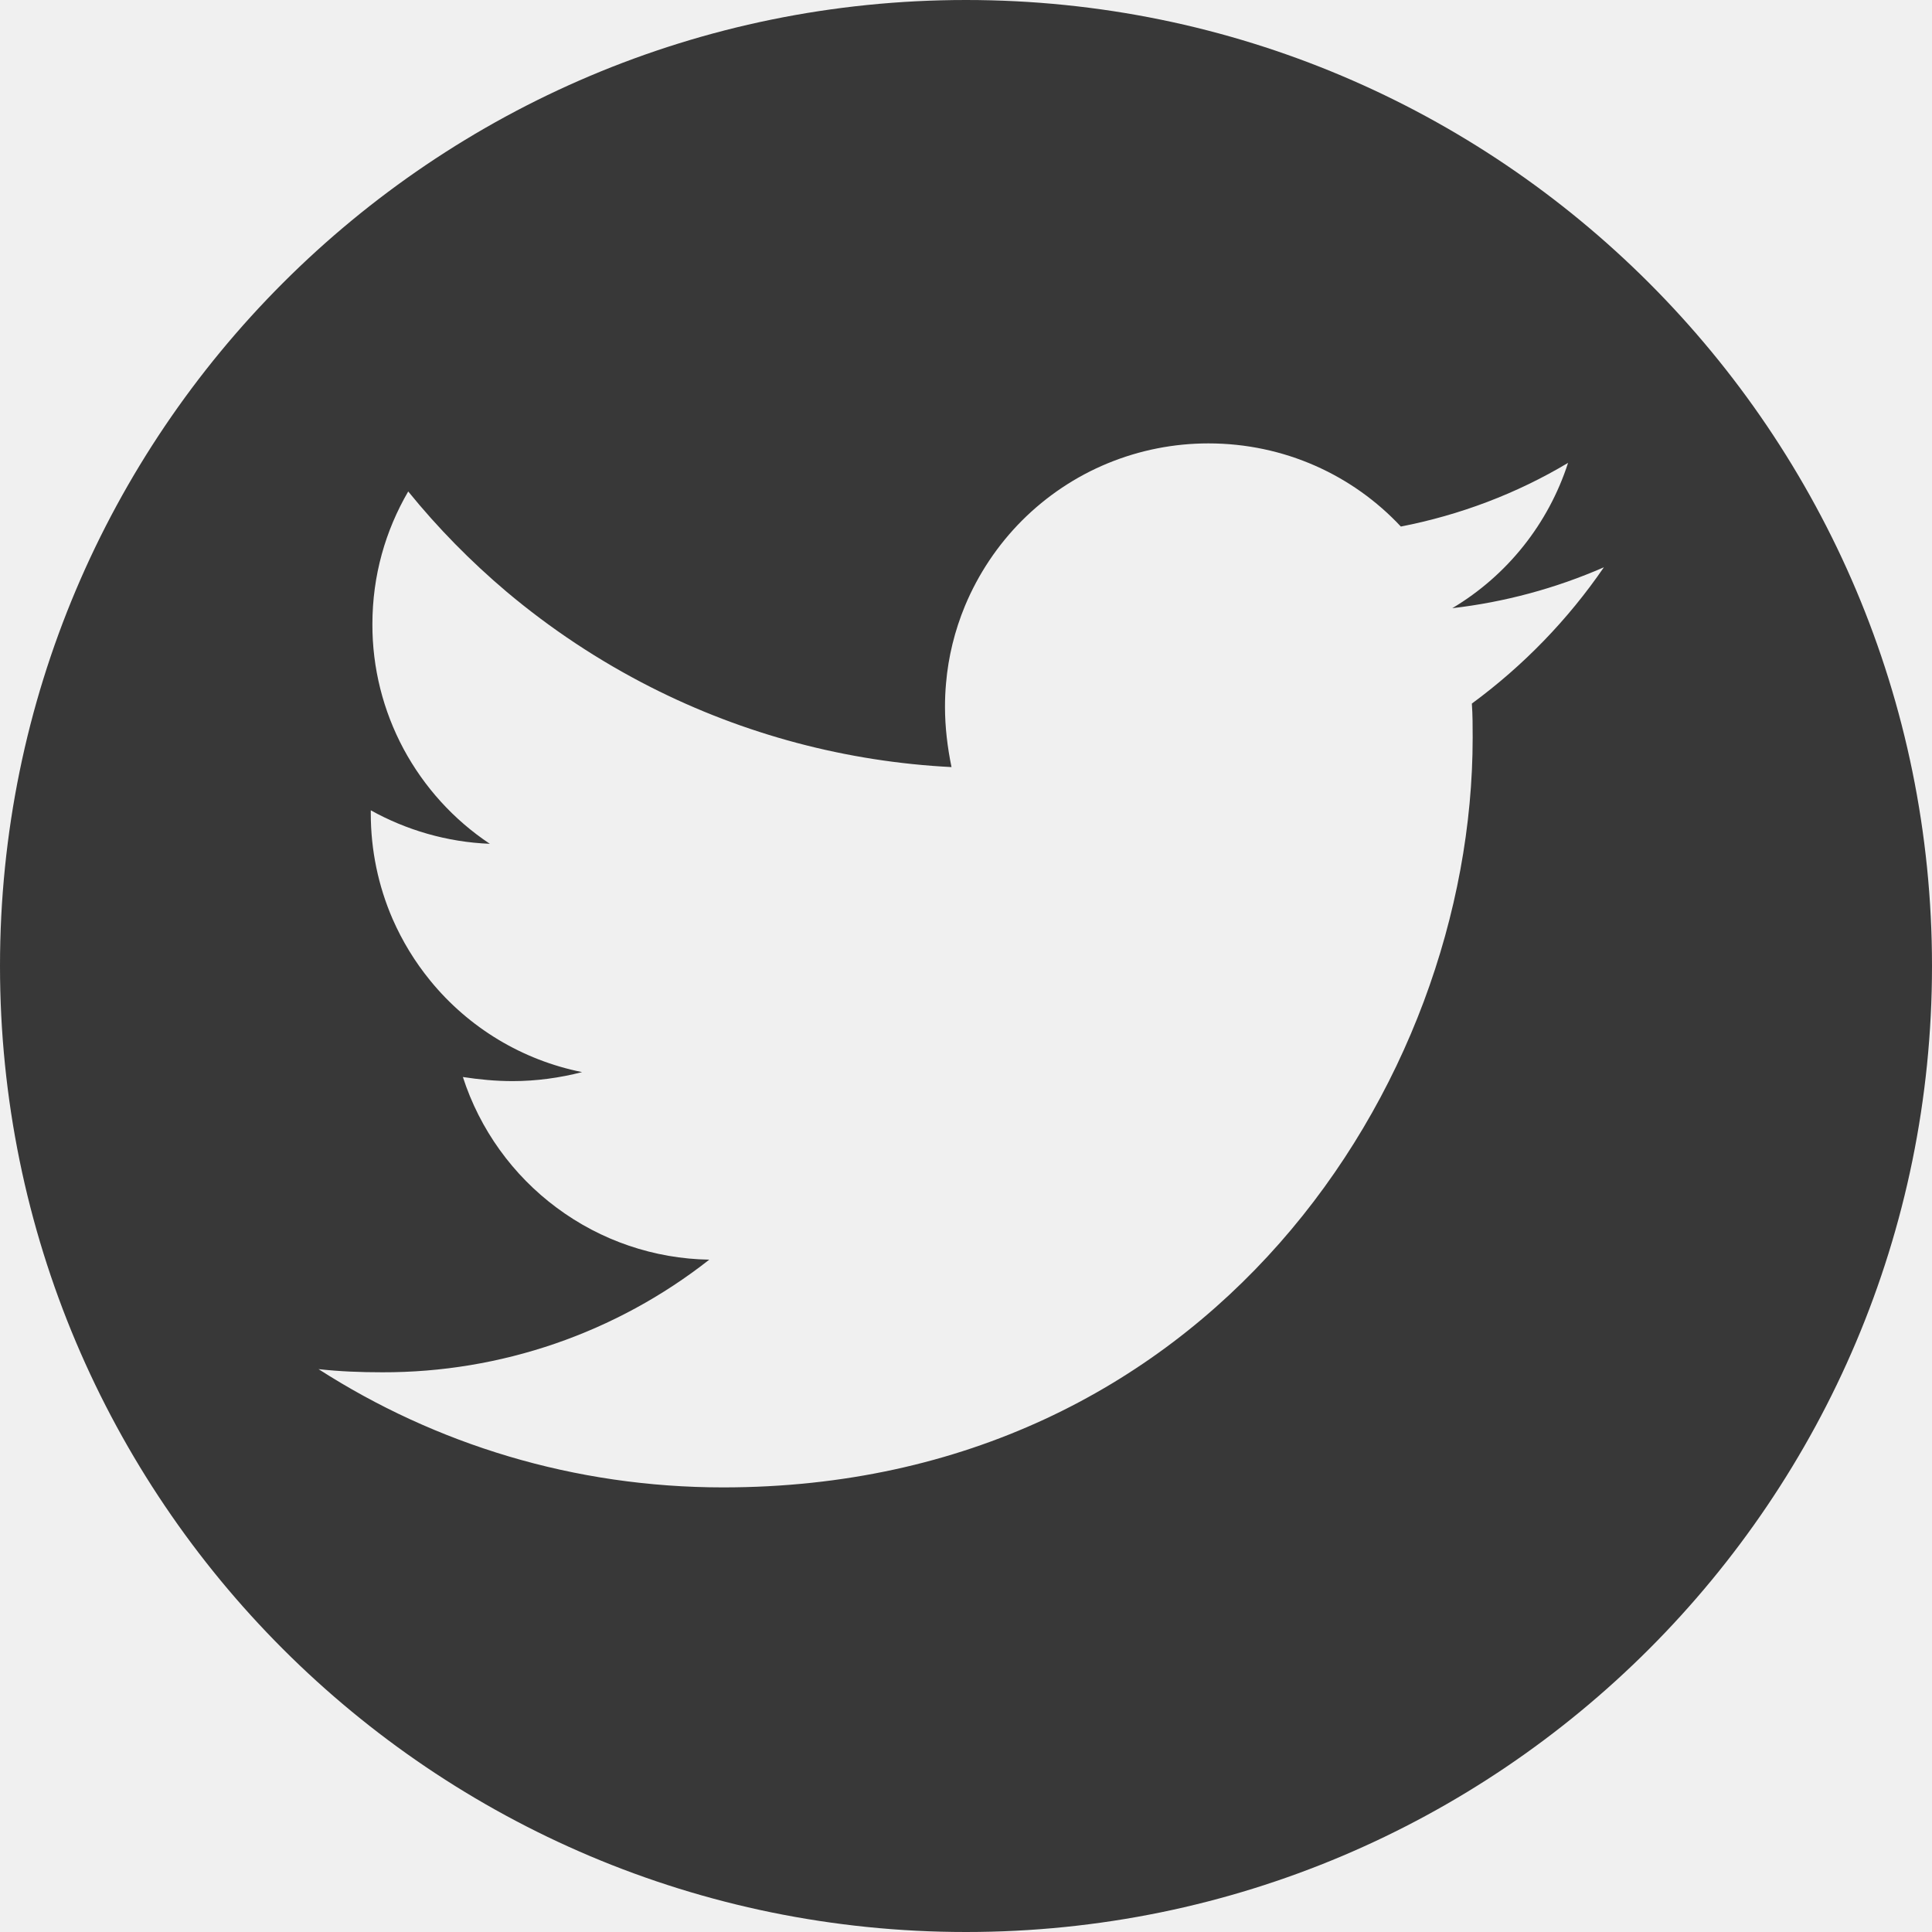
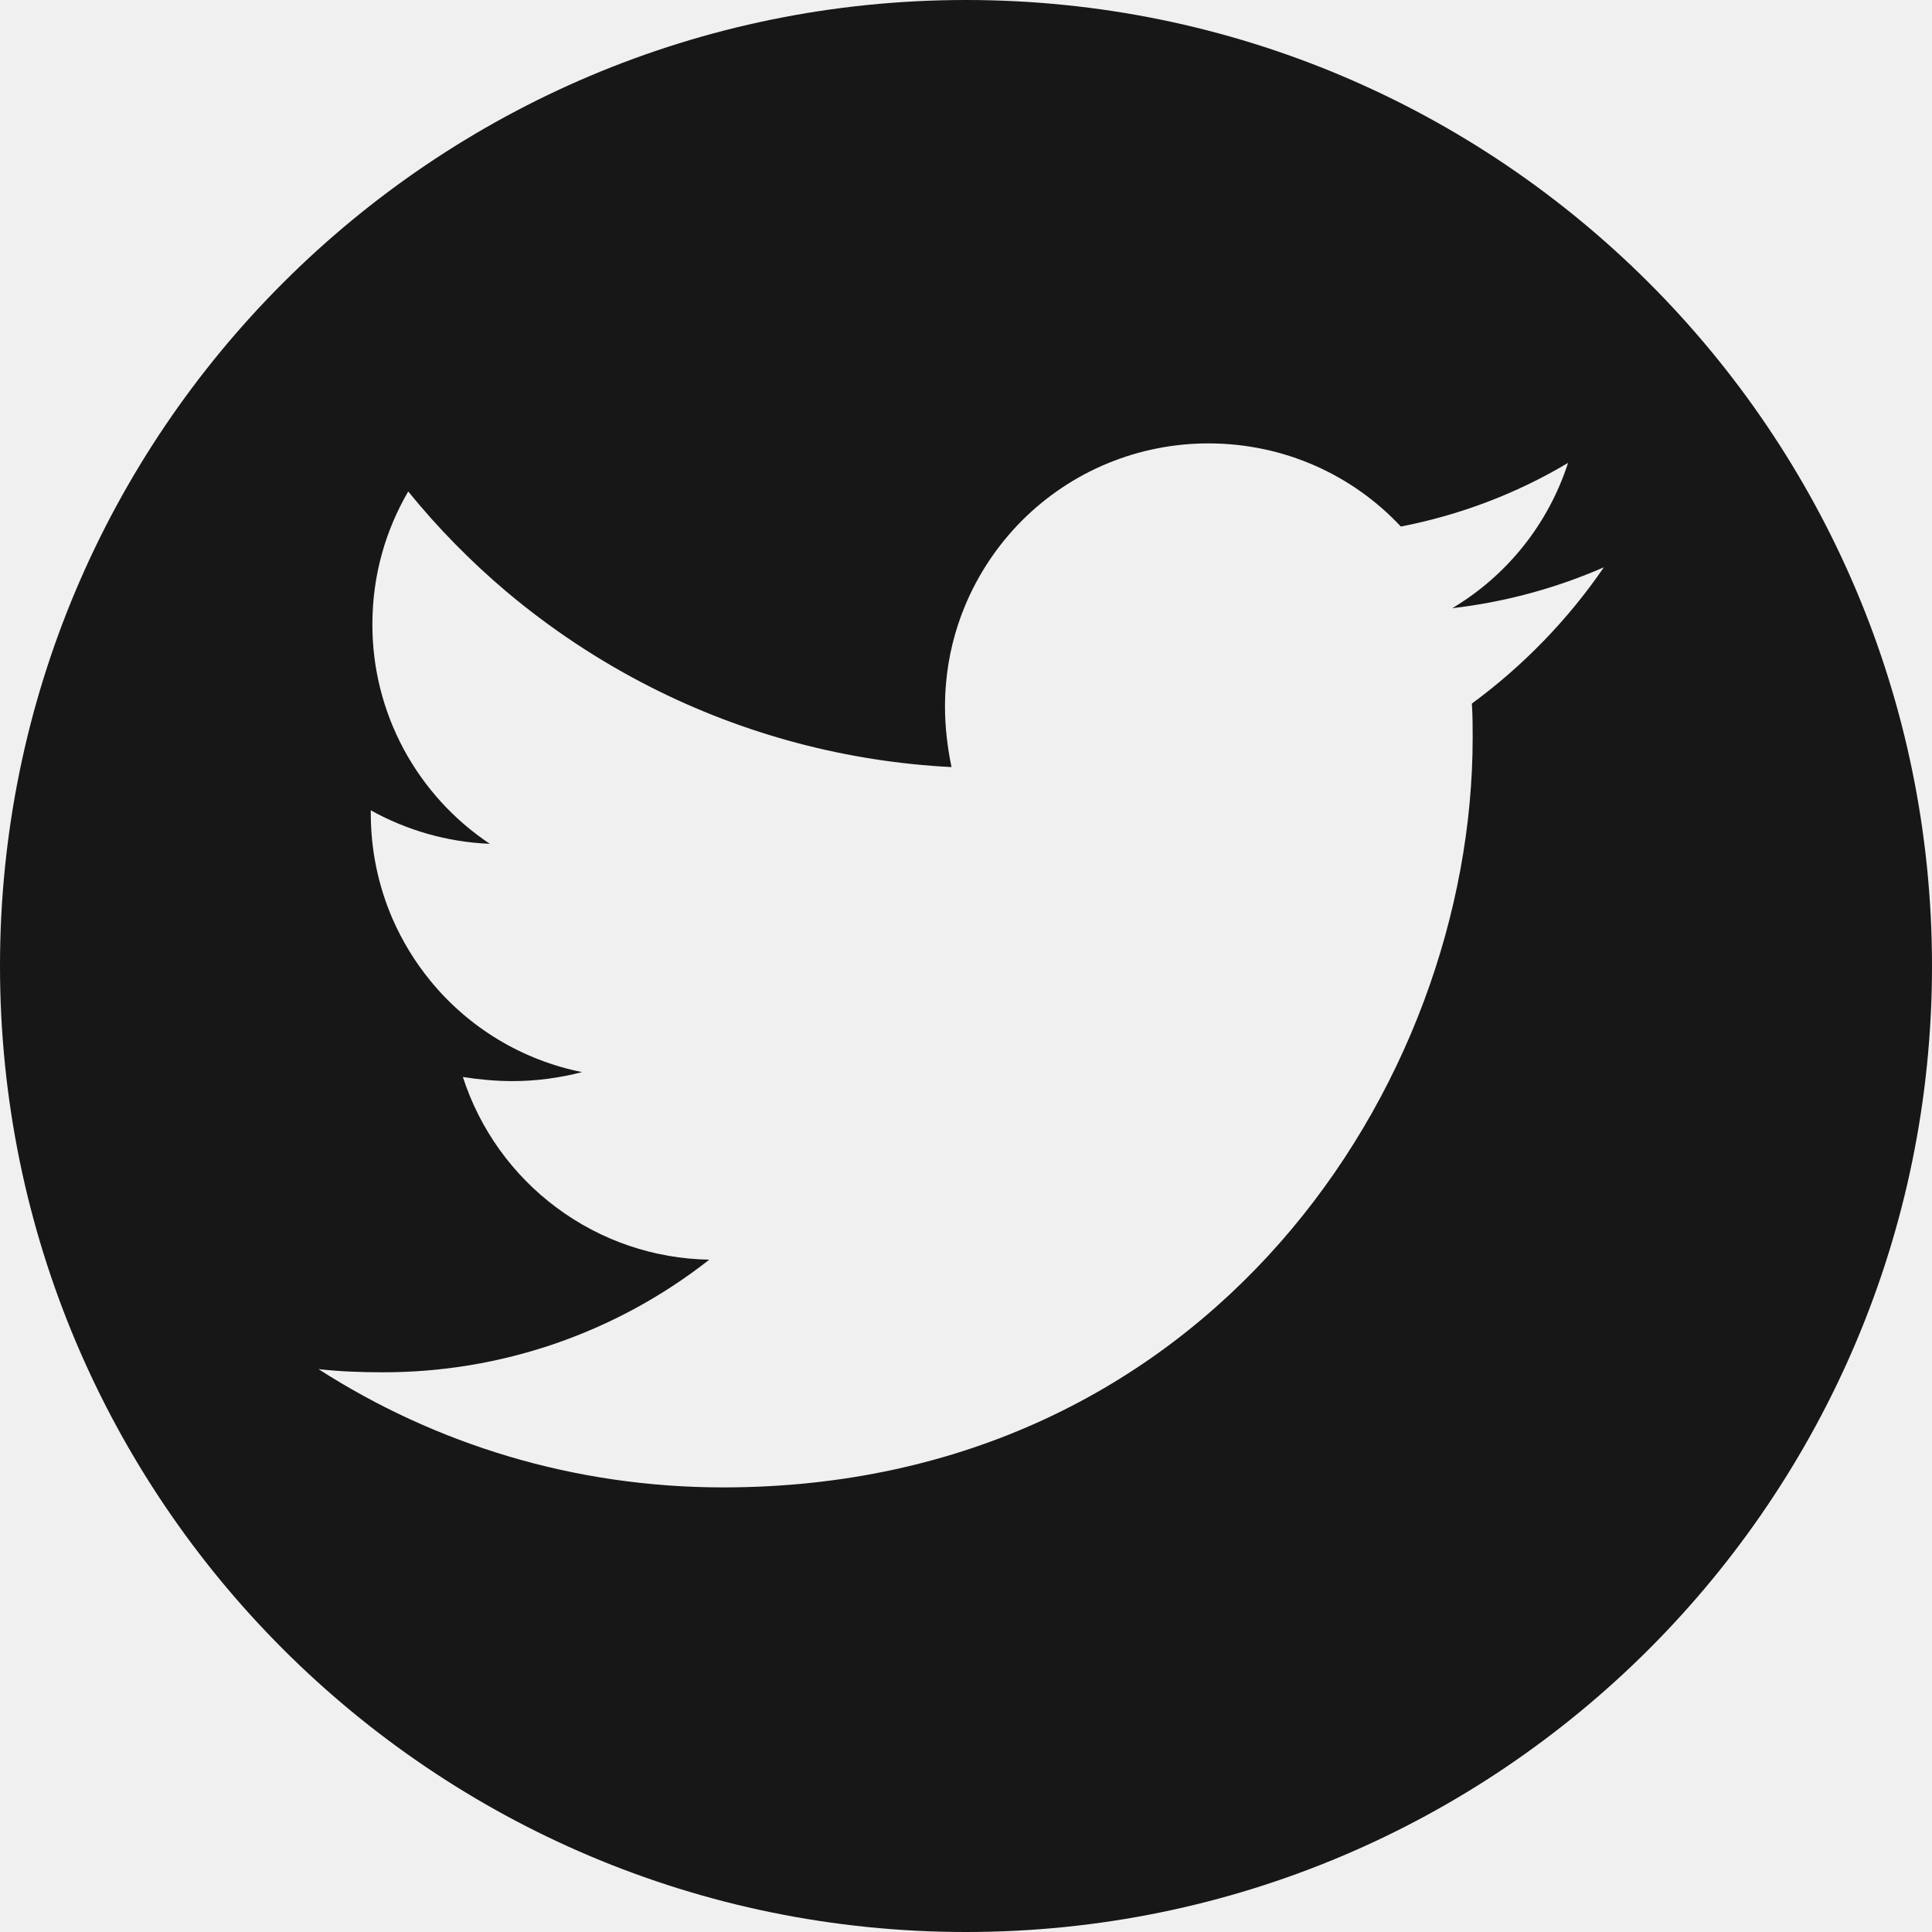
<svg xmlns="http://www.w3.org/2000/svg" width="24" height="24" viewBox="0 0 24 24" fill="none">
  <g clip-path="url(#clip0_1_52)">
-     <path fill-rule="evenodd" clip-rule="evenodd" d="M12 24C18.627 24 24 18.627 24 12C24 5.373 18.627 0 12 0C5.373 0 0 5.373 0 12C0 18.627 5.373 24 12 24ZM18.294 9.164C18.294 9.023 18.294 8.883 18.284 8.74C18.922 8.271 19.477 7.699 19.924 7.047C19.325 7.309 18.69 7.48 18.041 7.555C18.724 7.148 19.235 6.506 19.479 5.75C18.838 6.133 18.135 6.398 17.402 6.541C16.805 5.902 15.954 5.508 15.011 5.508C14.582 5.508 14.156 5.592 13.759 5.756C13.361 5.92 13.001 6.162 12.697 6.465C12.393 6.77 12.152 7.131 11.987 7.527C11.86 7.834 11.78 8.158 11.752 8.488C11.743 8.586 11.739 8.684 11.739 8.781C11.739 9.033 11.77 9.287 11.82 9.529C10.518 9.463 9.244 9.125 8.082 8.535C7.44 8.209 6.84 7.811 6.292 7.35C5.849 6.975 5.439 6.559 5.071 6.105C4.788 6.592 4.626 7.148 4.626 7.756C4.625 8.297 4.758 8.826 5.013 9.303C5.268 9.777 5.636 10.184 6.085 10.482C5.549 10.461 5.043 10.309 4.606 10.066V10.107C4.606 10.56 4.699 11.006 4.877 11.416C4.997 11.69 5.153 11.947 5.345 12.182C5.823 12.768 6.49 13.17 7.231 13.318C6.957 13.389 6.662 13.43 6.369 13.43C6.156 13.43 5.953 13.41 5.75 13.379C5.96 14.029 6.369 14.598 6.917 15.004C7.466 15.412 8.128 15.637 8.811 15.648C7.652 16.559 6.221 17.051 4.748 17.047C4.474 17.047 4.221 17.037 3.957 17.008C5.407 17.939 7.129 18.477 8.983 18.477C15.002 18.477 18.294 13.49 18.294 9.164Z" fill="#383838" />
+     <path fill-rule="evenodd" clip-rule="evenodd" d="M12 24C18.627 24 24 18.627 24 12C24 5.373 18.627 0 12 0C5.373 0 0 5.373 0 12C0 18.627 5.373 24 12 24ZM18.294 9.164C18.294 9.023 18.294 8.883 18.284 8.74C18.922 8.271 19.477 7.699 19.924 7.047C19.325 7.309 18.69 7.48 18.041 7.555C18.724 7.148 19.235 6.506 19.479 5.75C18.838 6.133 18.135 6.398 17.402 6.541C16.805 5.902 15.954 5.508 15.011 5.508C14.582 5.508 14.156 5.592 13.759 5.756C13.361 5.92 13.001 6.162 12.697 6.465C12.393 6.77 12.152 7.131 11.987 7.527C11.86 7.834 11.78 8.158 11.752 8.488C11.743 8.586 11.739 8.684 11.739 8.781C11.739 9.033 11.77 9.287 11.82 9.529C10.518 9.463 9.244 9.125 8.082 8.535C7.44 8.209 6.84 7.811 6.292 7.35C5.849 6.975 5.439 6.559 5.071 6.105C4.788 6.592 4.626 7.148 4.626 7.756C4.625 8.297 4.758 8.826 5.013 9.303C5.268 9.777 5.636 10.184 6.085 10.482C5.549 10.461 5.043 10.309 4.606 10.066V10.107C4.606 10.56 4.699 11.006 4.877 11.416C4.997 11.69 5.153 11.947 5.345 12.182C5.823 12.768 6.49 13.17 7.231 13.318C6.957 13.389 6.662 13.43 6.369 13.43C6.156 13.43 5.953 13.41 5.75 13.379C5.96 14.029 6.369 14.598 6.917 15.004C7.466 15.412 8.128 15.637 8.811 15.648C7.652 16.559 6.221 17.051 4.748 17.047C4.474 17.047 4.221 17.037 3.957 17.008C5.407 17.939 7.129 18.477 8.983 18.477C15.002 18.477 18.294 13.49 18.294 9.164Z" fill="#171717" />
  </g>
  <defs>
    <clipPath id="clip0_1_52">
      <rect width="24" height="24" fill="white" />
    </clipPath>
  </defs>
</svg>
